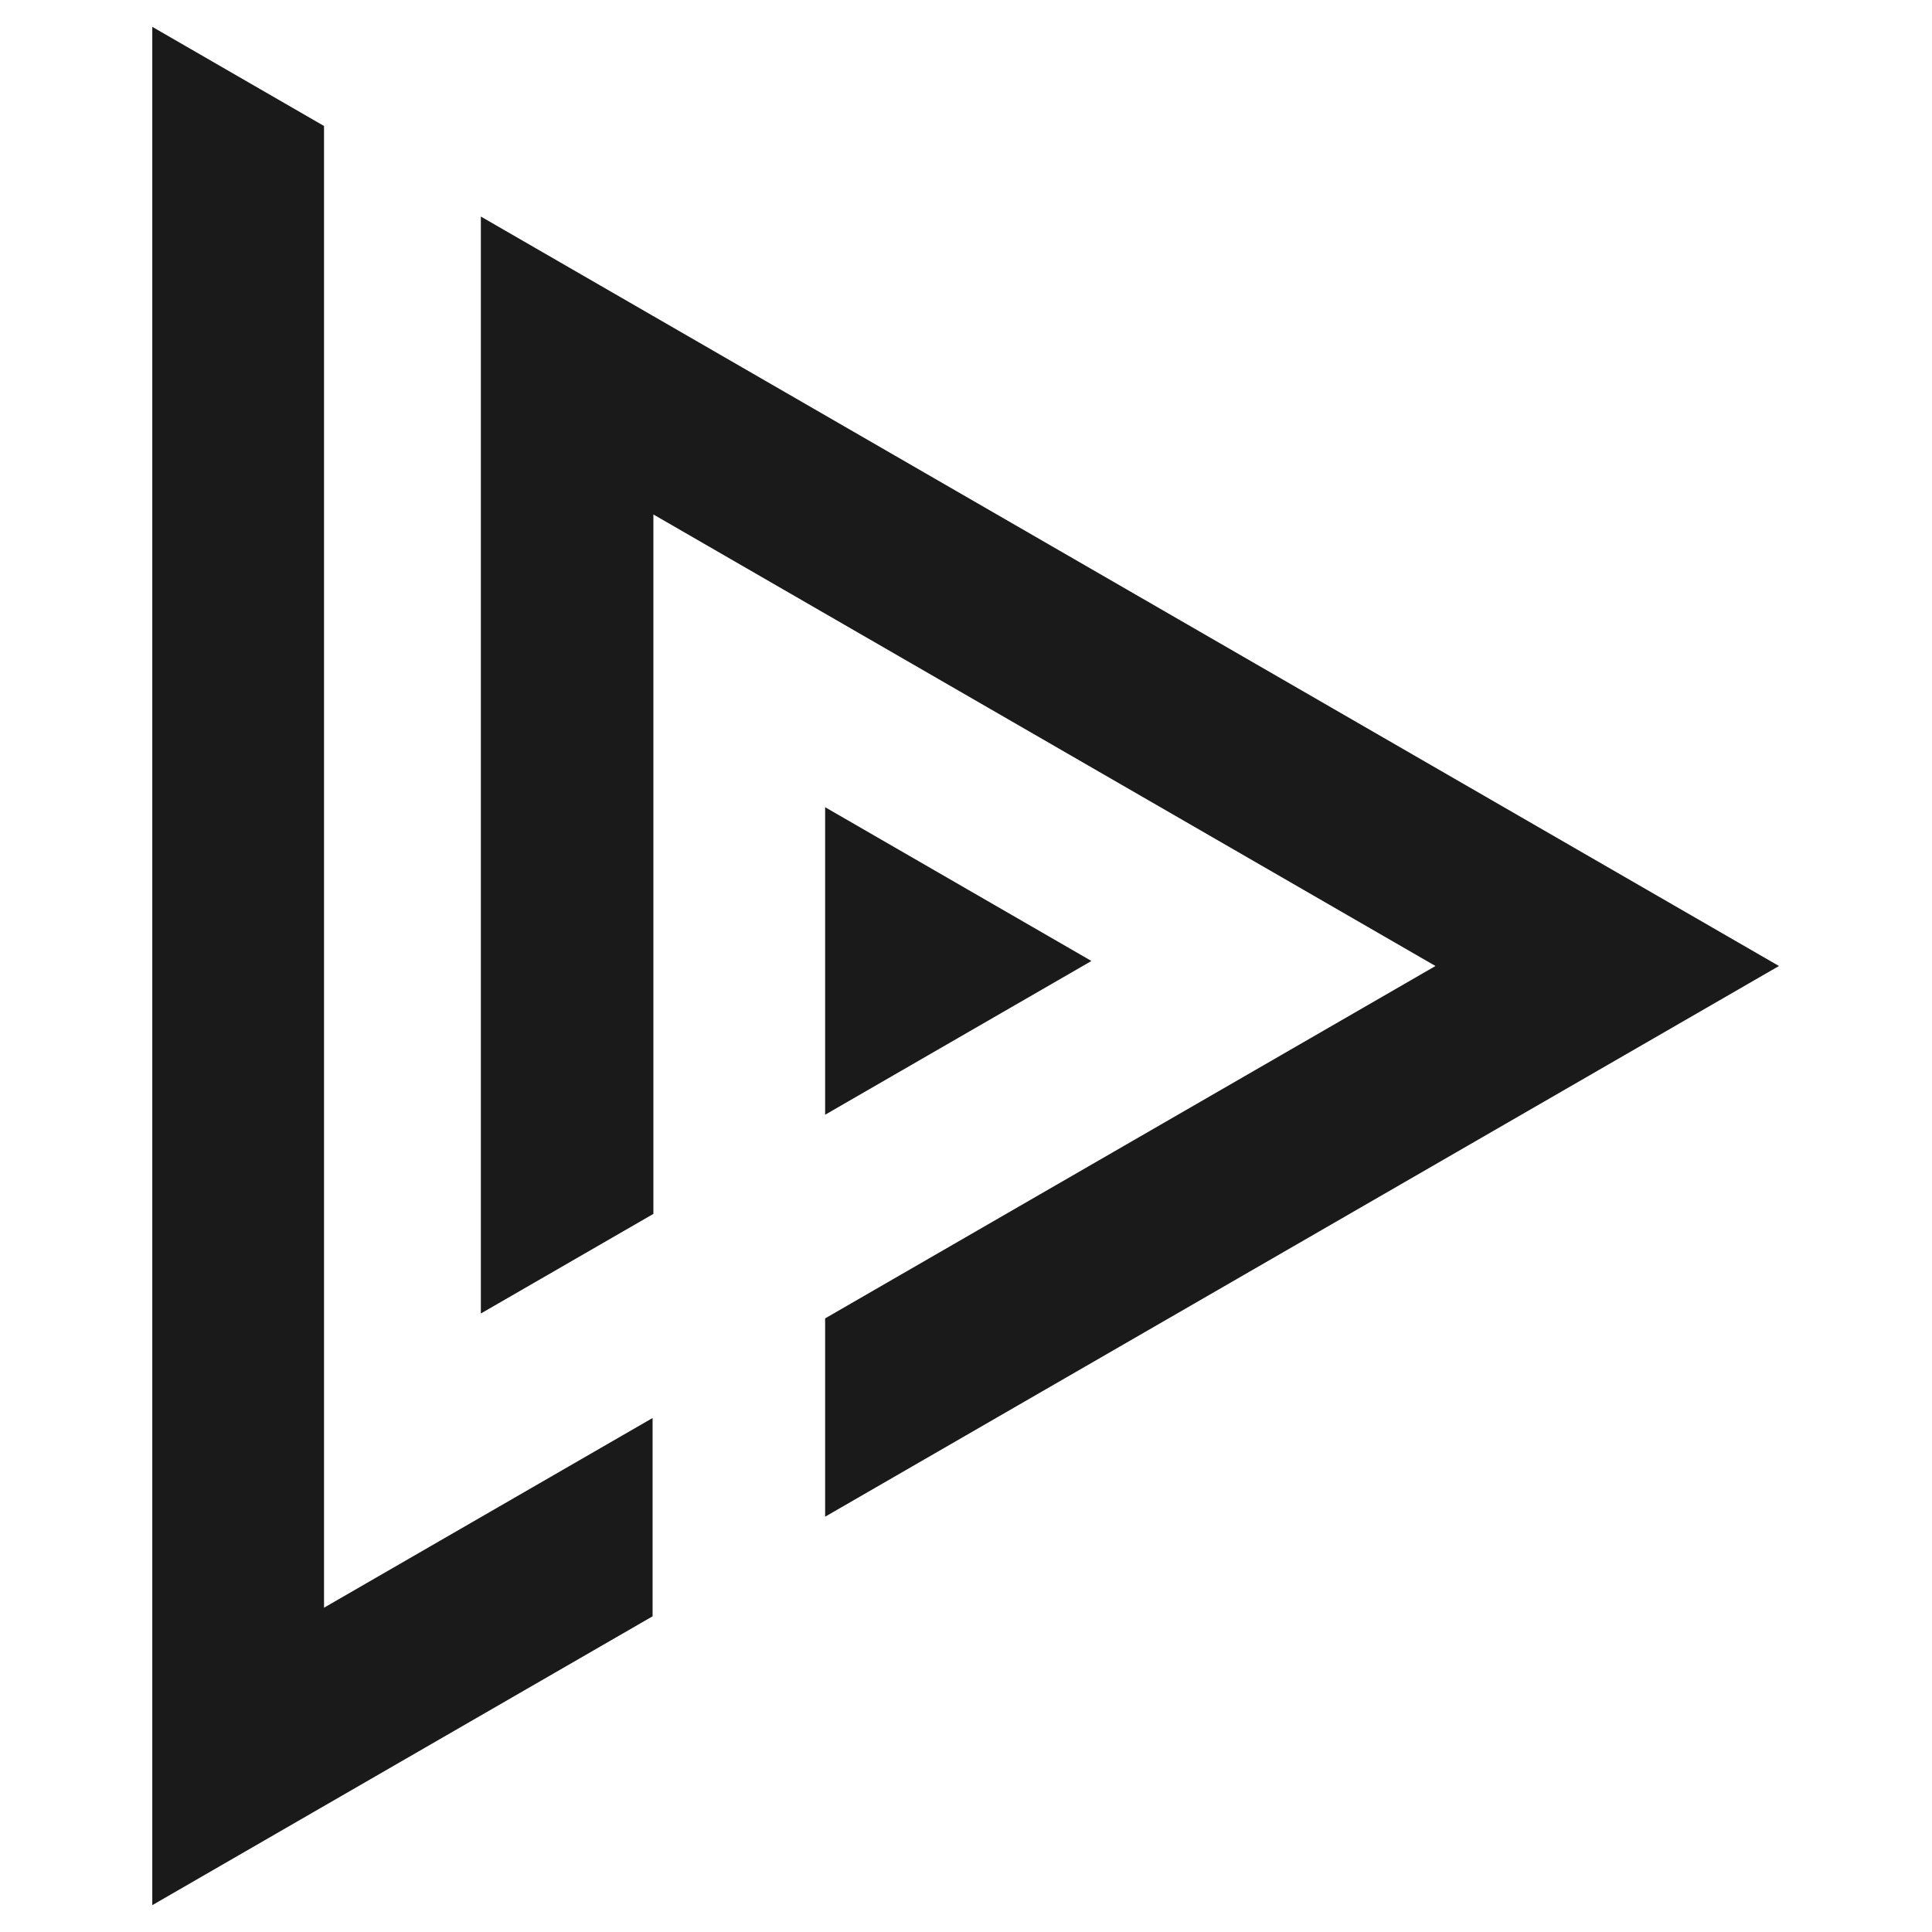
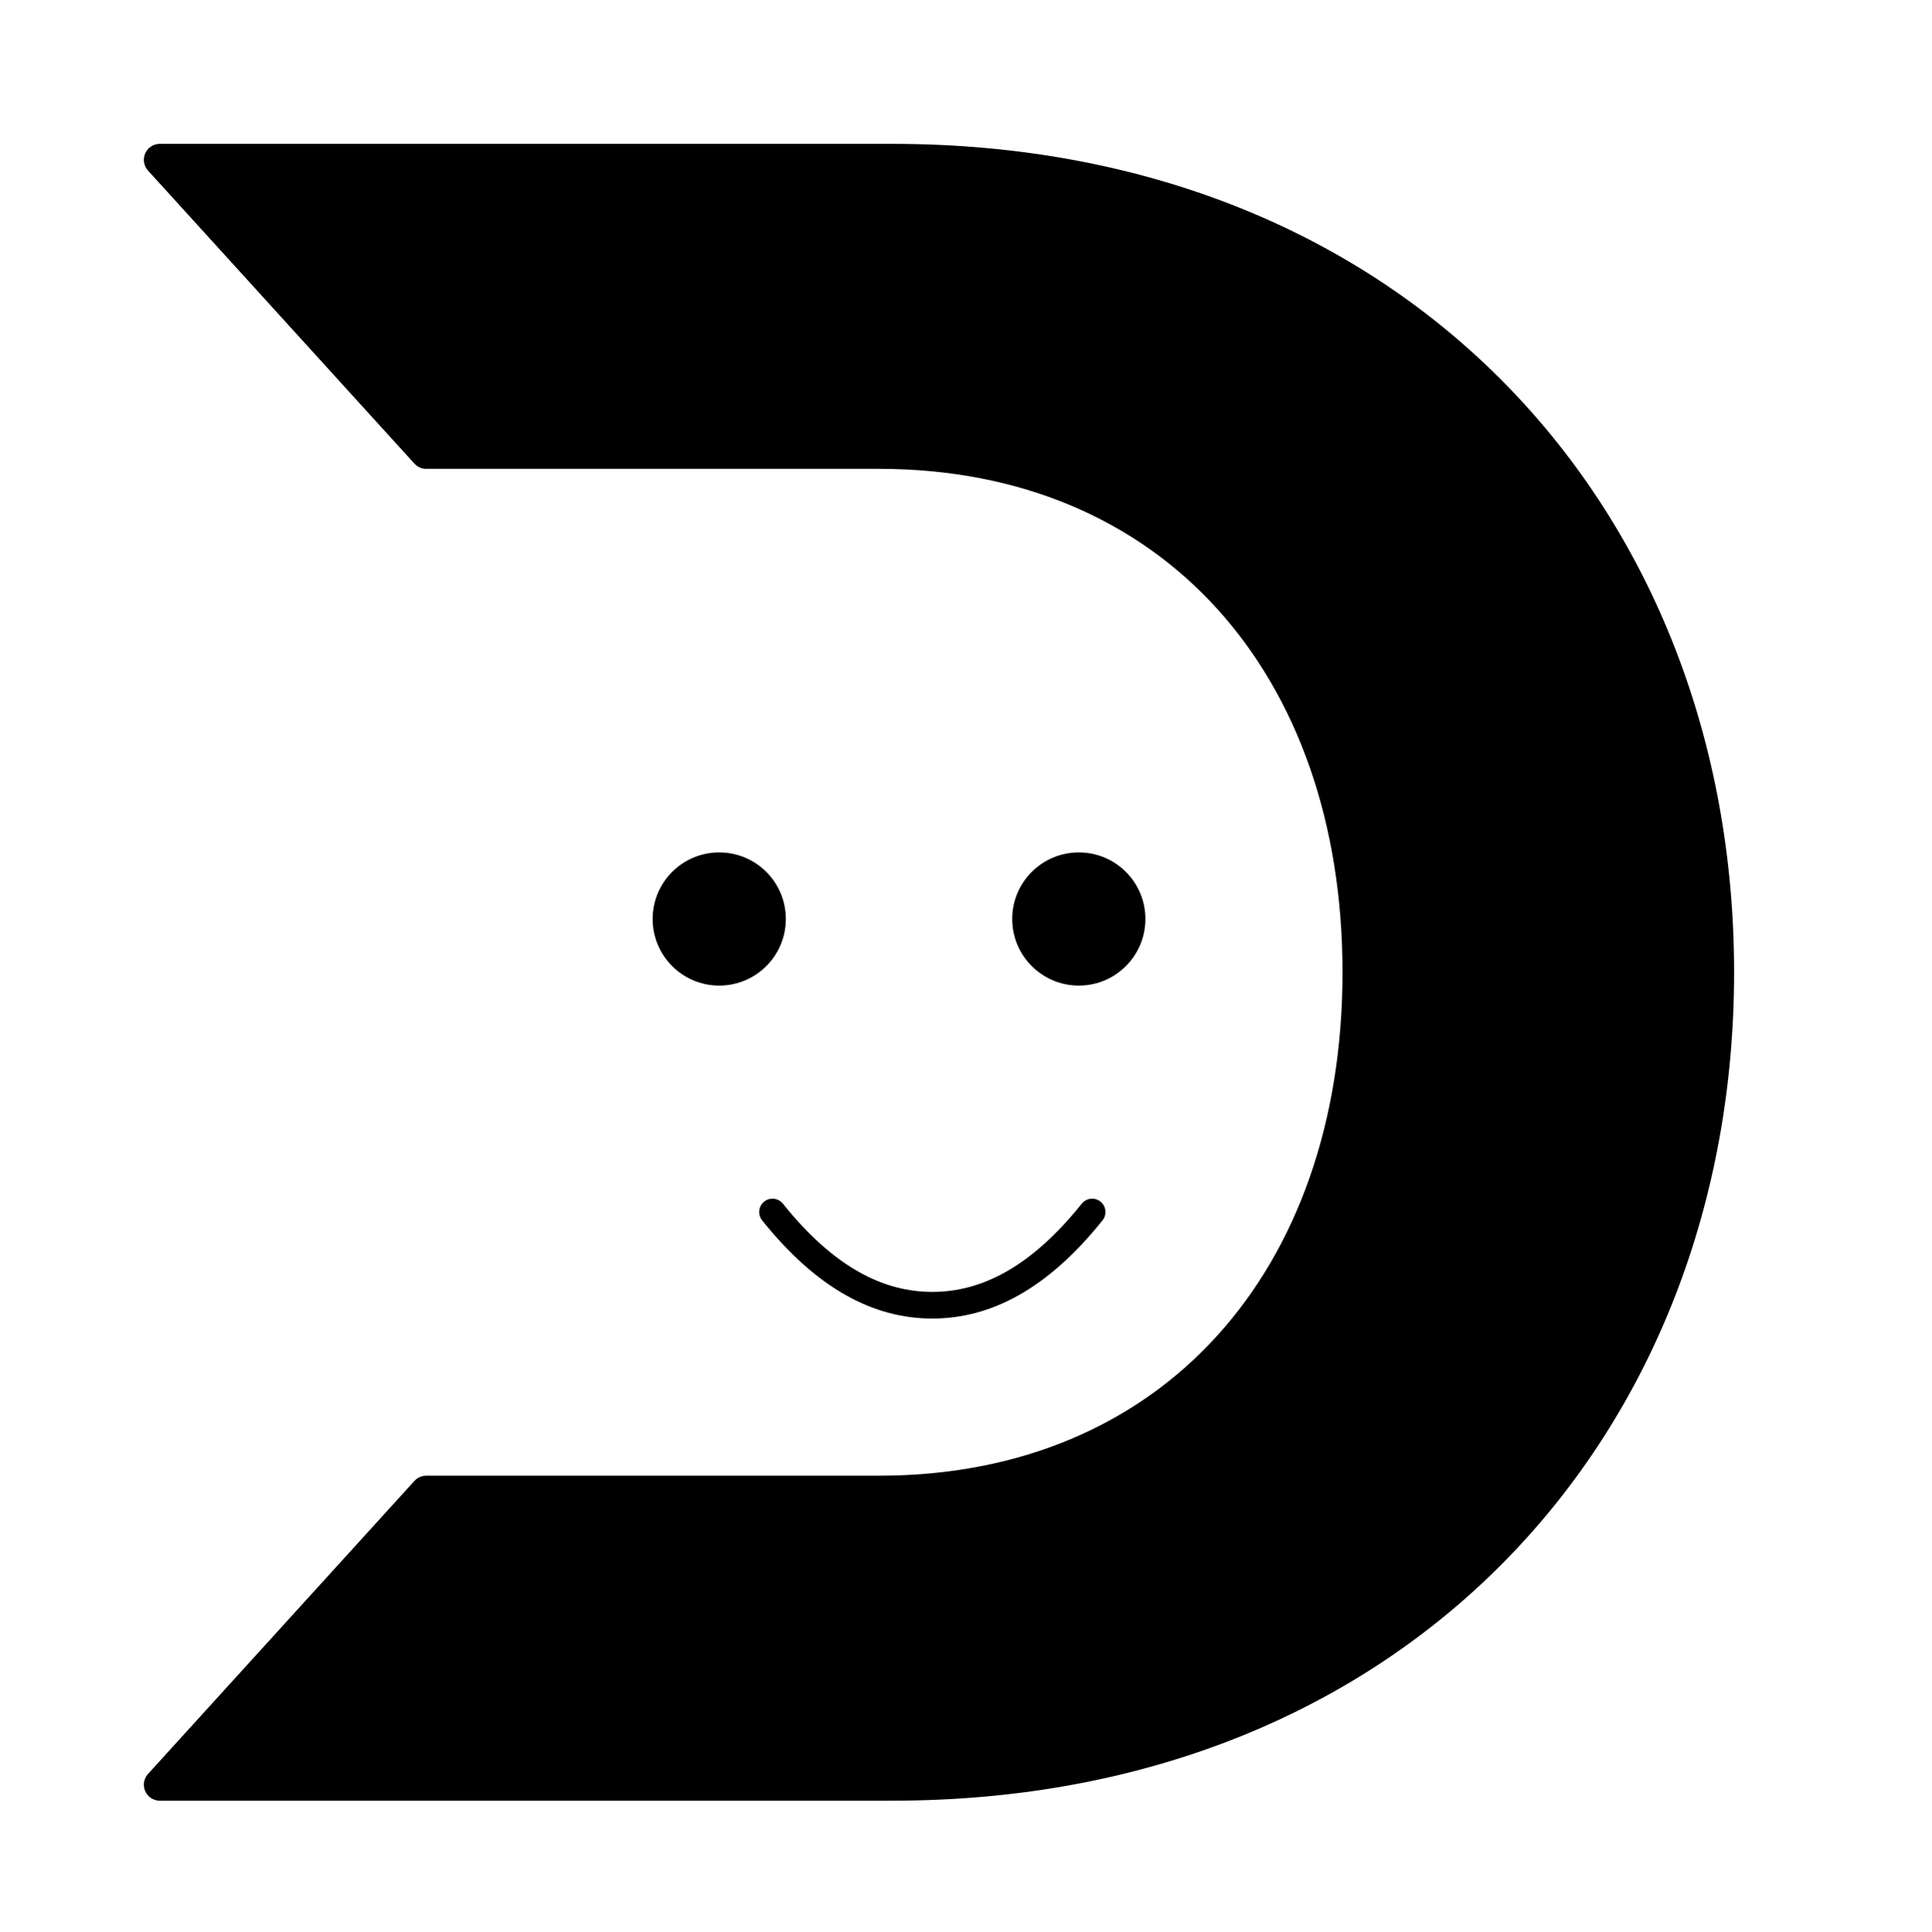
- <svg xmlns="http://www.w3.org/2000/svg" version="1.1" id="svg2" width="2880" height="2880" viewBox="0 0 2880 2880">
-   <defs id="defs6" />
-   <g id="g10" transform="matrix(4.511777, 0, 0, -4.511777, -3433.283, 6312.724)" style="filter: none;">
-     <g id="g12" transform="scale(0.1)">
-       <path d="m 8680.16,13575.4 -567.42,327.6 c 0,-2068.7 -0.01,-4137.33 -0.01,-6205.98 551.01,318.11 1102.02,636.24 1653.02,954.37 V 9306.6 L 8680.16,8679.83 c 0,1631.87 0.02,3263.67 0,4895.57 z M 9768.37,9981 v 2310.9 c 861.33,-497.3 1722.73,-994.6 2584.03,-1491.9 -672.2,-388.1 -1344.4,-776.2 -2016.6,-1164.29 V 8980.5 c 861.3,497.3 1722.7,994.6 2584,1491.9 l 567.5,327.6 -567.5,327.6 c -1050.5,606.5 -2100.9,1213 -3151.43,1819.5 l -2.62,1.5 -567.43,327.6 c 0,-1208.1 0.01,-2416.2 0.01,-3624.32 z m 1447.33,835.6 -879.9,508.1 v -1016.1 z" style="fill:#1a1a1a;fill-opacity:1;fill-rule:evenodd;stroke:none" id="path14" />
-     </g>
+ <svg xmlns="http://www.w3.org/2000/svg" viewBox="65 27 145 145">
+   <g fill="currentColor" stroke="currentColor">
+     <path d="M77 39h55c38 0 62 27 62 61s-24 61-62 61H77l20-22h34c22 0 36-16 36-39s-14-39-36-39H97Z" stroke-width="2.4" stroke-linecap="round" stroke-linejoin="round" />
+     <circle cx="119" cy="96" r="5" stroke="none" />
+     <circle cx="146" cy="96" r="5" stroke="none" />
+     <path d="M123 118c4 5 8 7 12 7s8-2 12-7" fill="none" stroke-width="2" stroke-linecap="round" />
  </g>
</svg>
